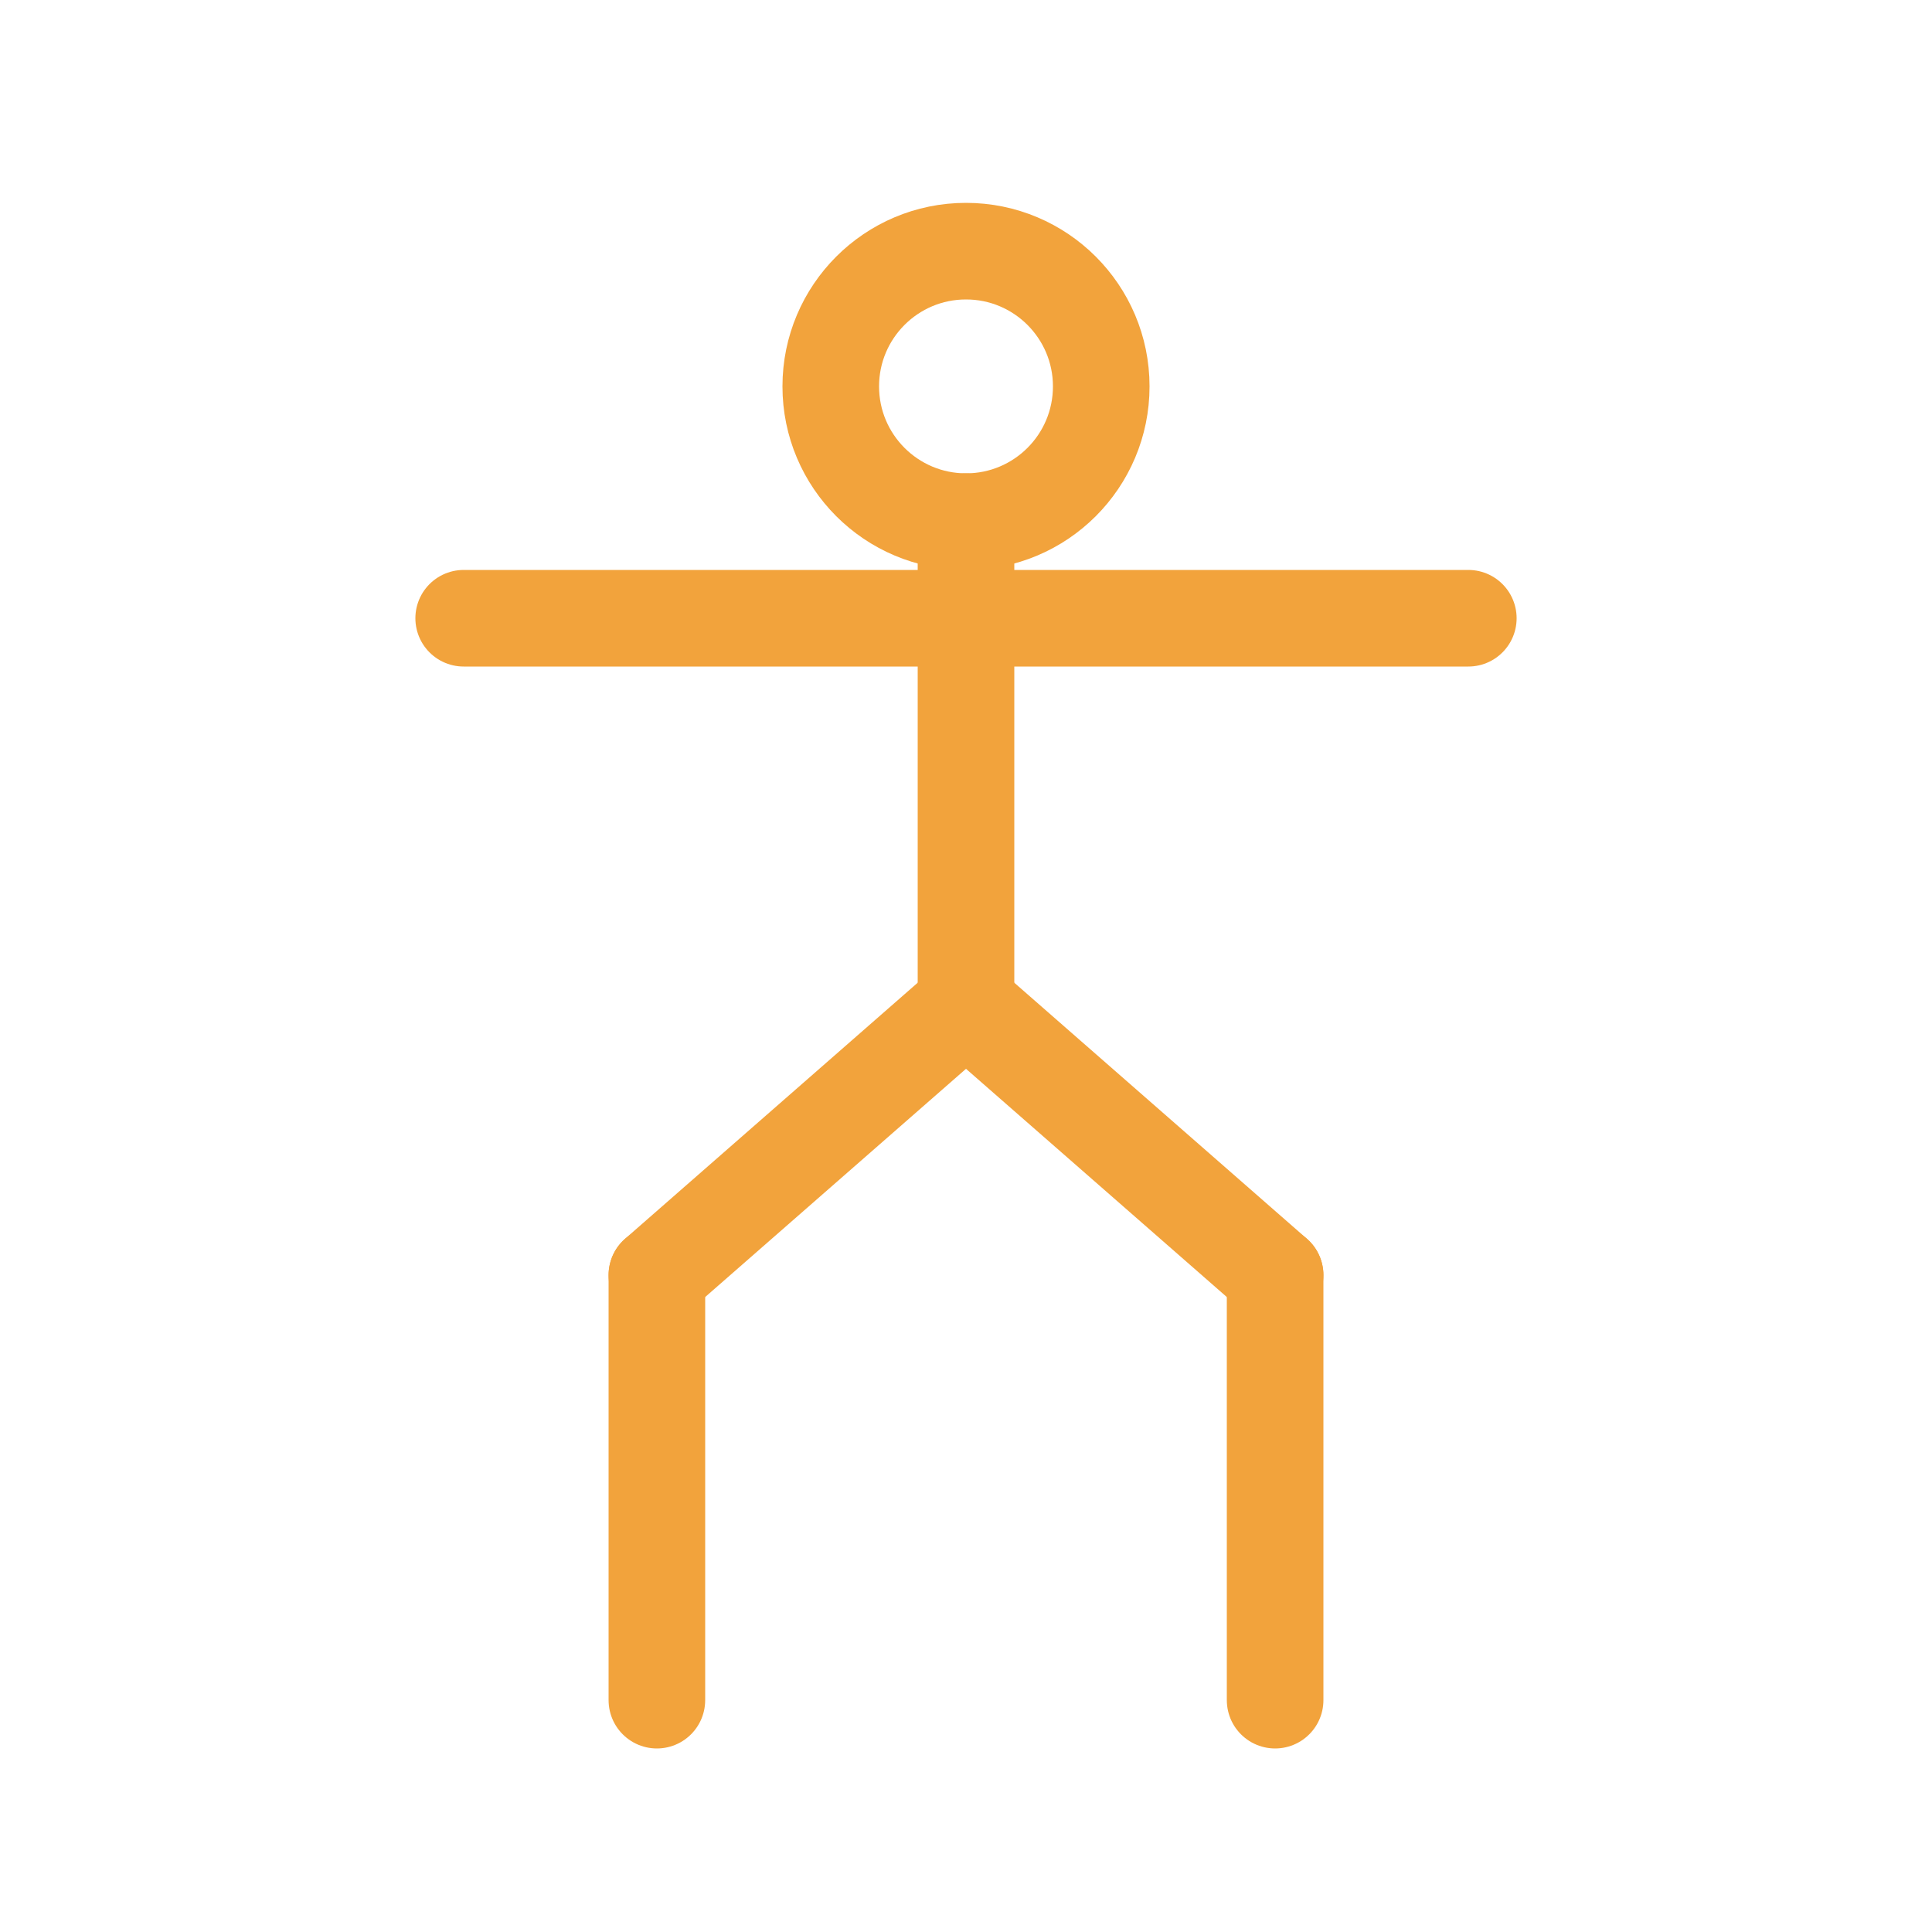
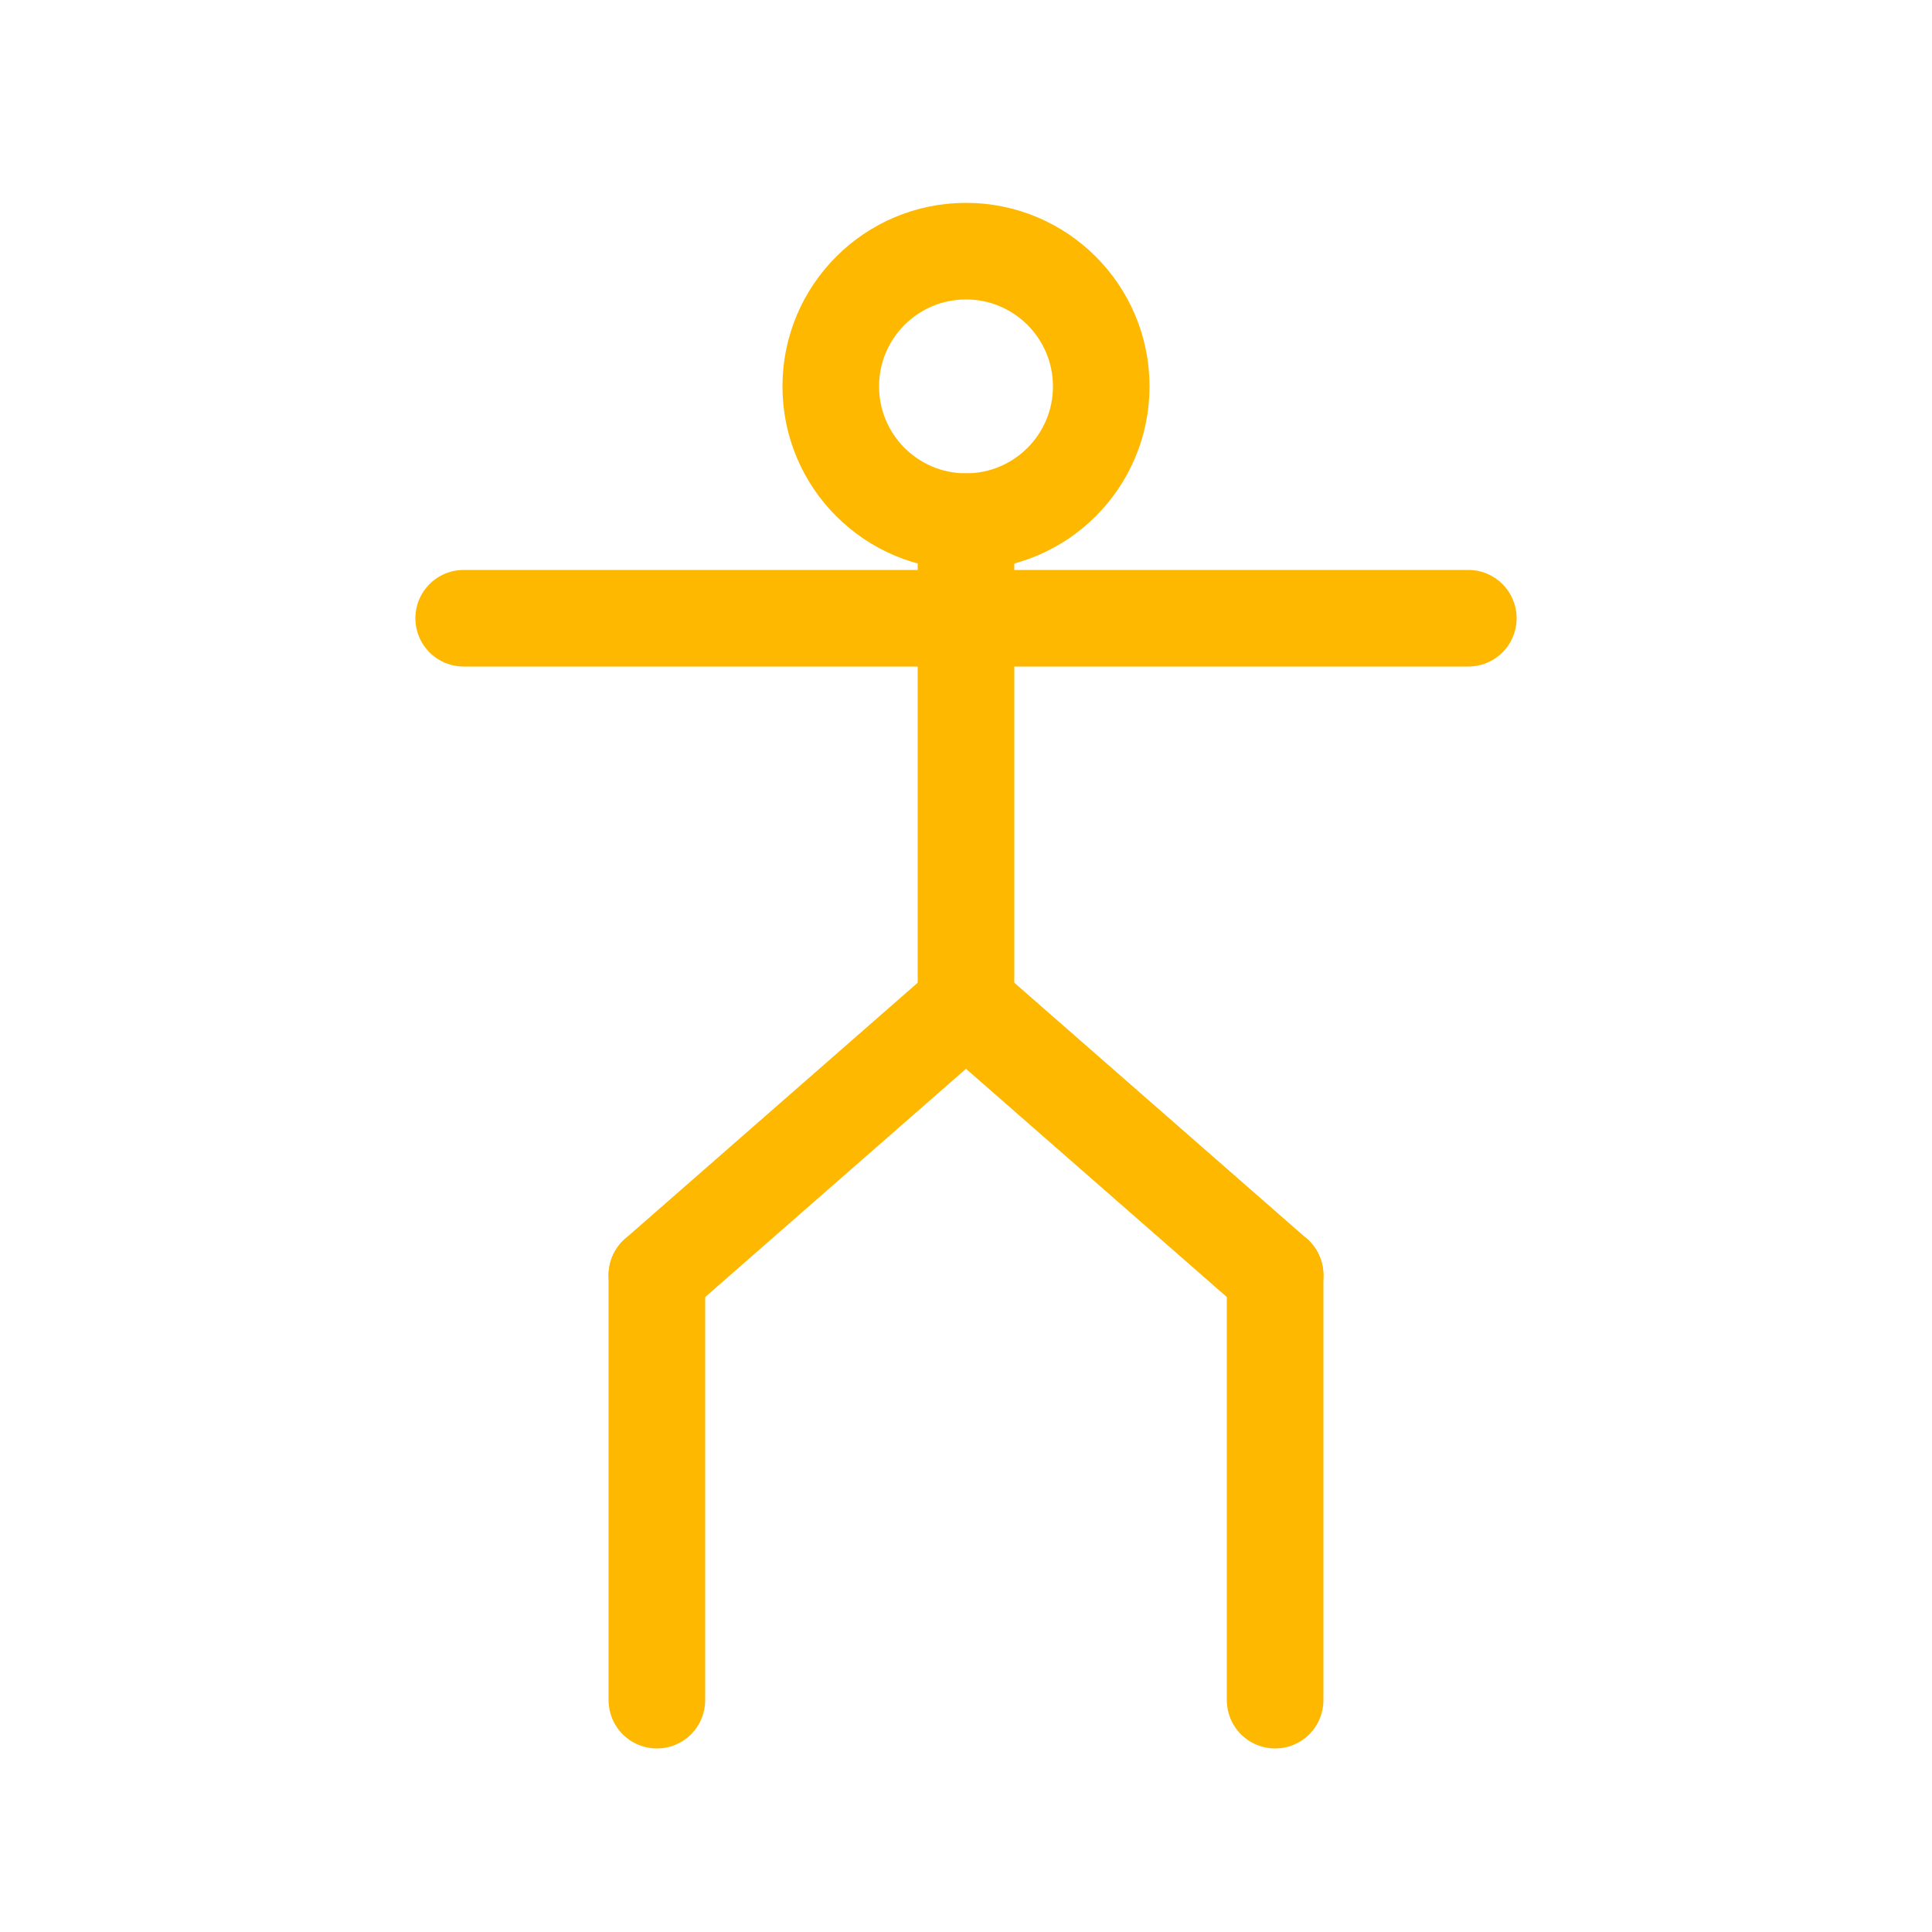
<svg xmlns="http://www.w3.org/2000/svg" viewBox="0 0 100 100">
-   <g fill="none" stroke="#f2a33c" stroke-width="5" stroke-linecap="round" stroke-linejoin="round">
+   <g fill="none" stroke="#ffb800" stroke-width="5" stroke-linecap="round" stroke-linejoin="round">
    <line x1="24" y1="32" x2="76" y2="32" />
    <circle cx="50" cy="20" r="7" />
    <line x1="50" y1="27" x2="50" y2="52" />
    <line x1="50" y1="52" x2="34" y2="66" />
    <line x1="34" y1="66" x2="34" y2="88" />
    <line x1="50" y1="52" x2="66" y2="66" />
    <line x1="66" y1="66" x2="66" y2="88" />
  </g>
</svg>
